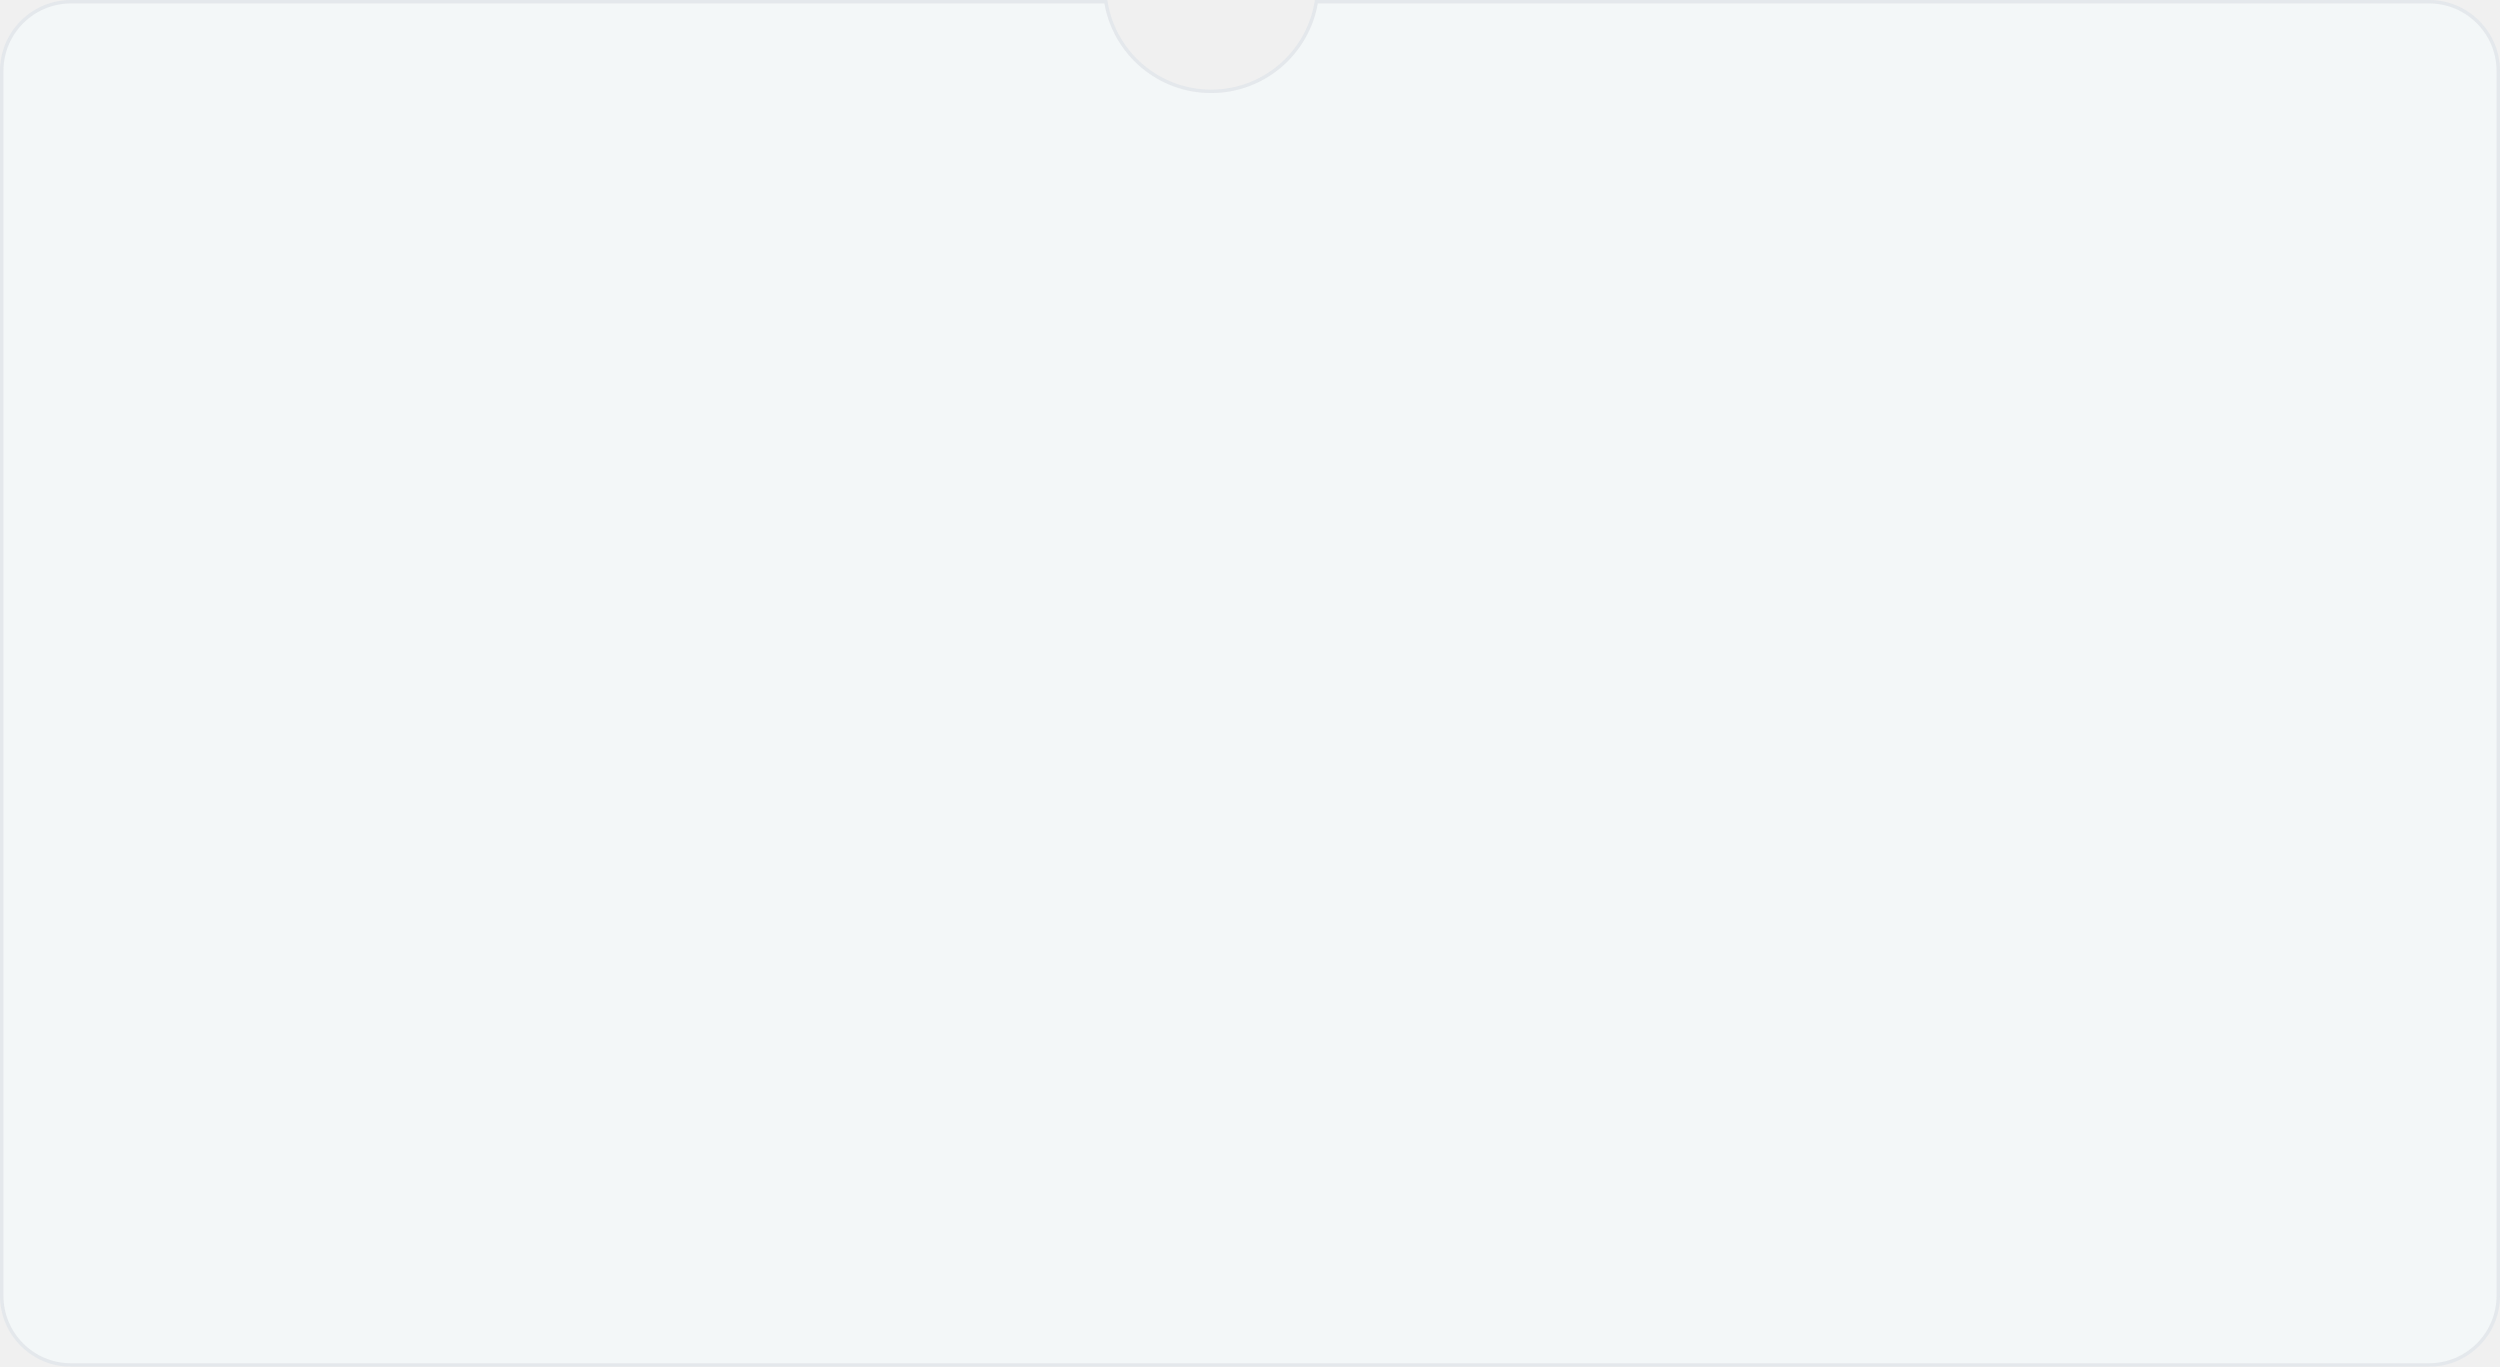
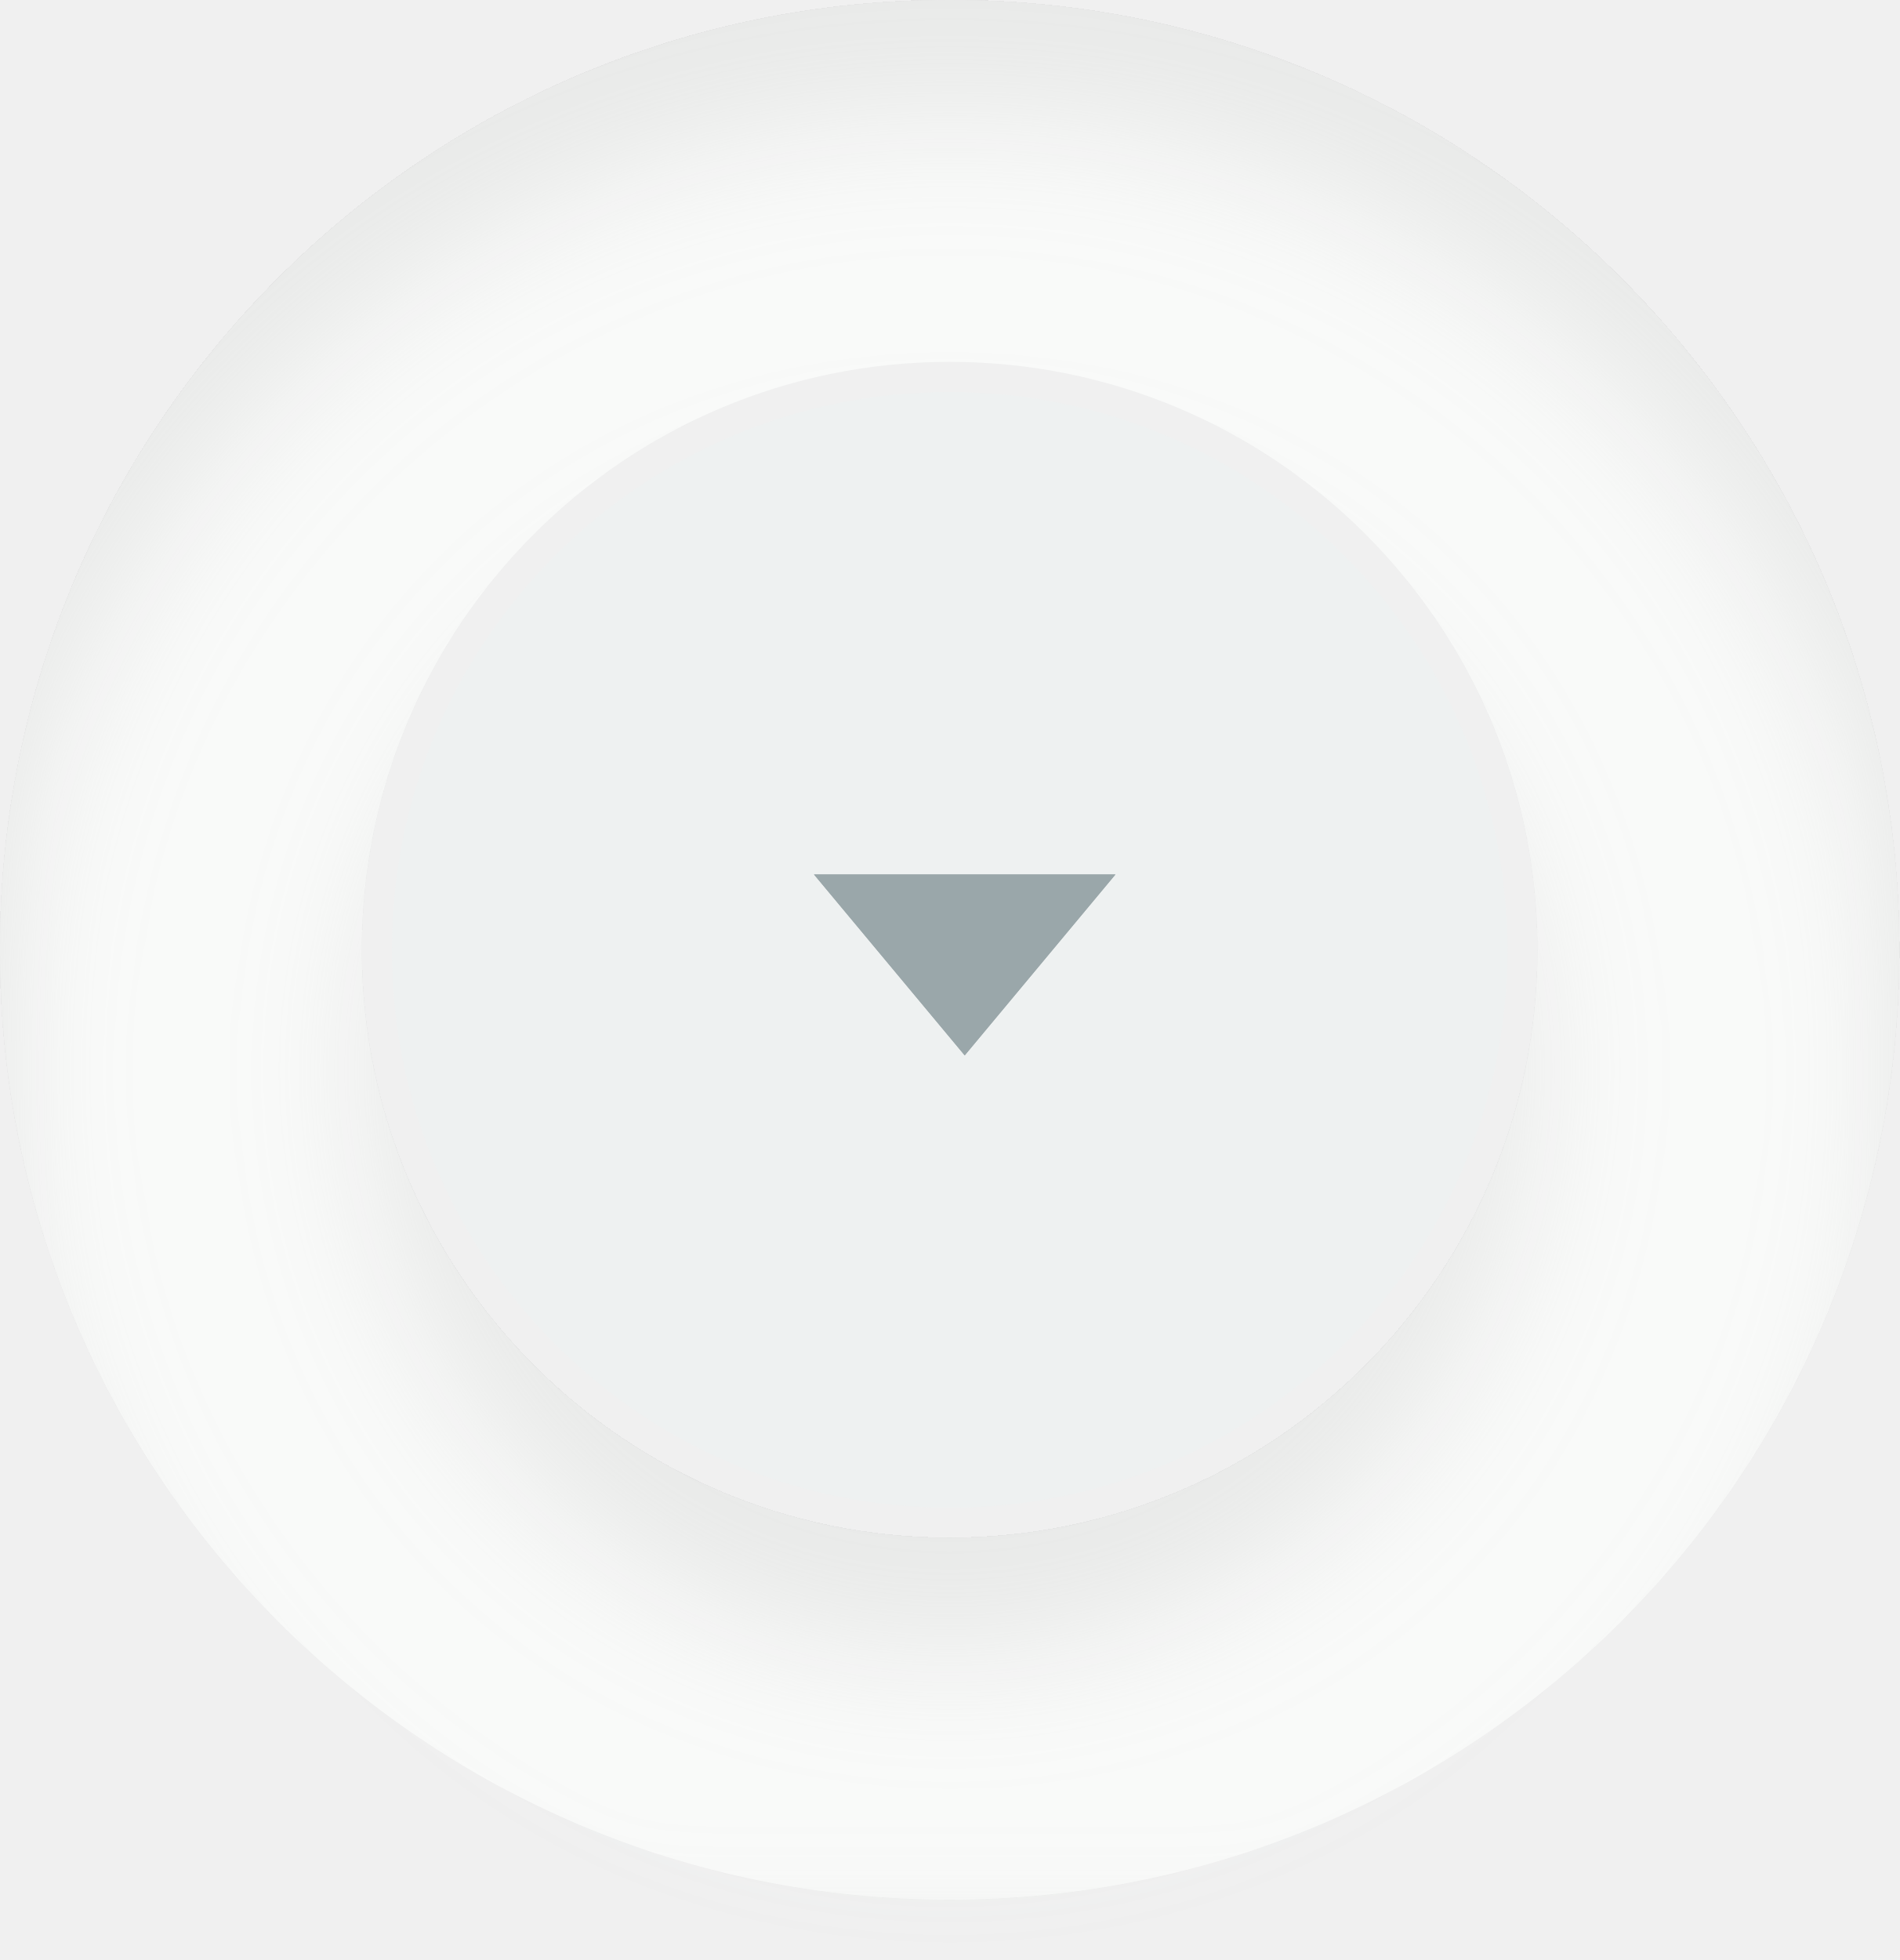
- <svg xmlns="http://www.w3.org/2000/svg" width="739" height="404" viewBox="0 0 739 404" fill="none">
-   <mask id="path-1-outside-1" maskUnits="userSpaceOnUse" x="0" y="0" width="739" height="404" fill="black">
-     <rect fill="white" width="739" height="404" />
-     <path fill-rule="evenodd" clip-rule="evenodd" d="M326.471 1H21C9.954 1 1 9.954 1 21V383C1 394.046 9.954 403 21 403H718C729.046 403 738 394.046 738 383V21C738 9.954 729.046 1 718 1H389.529C386.92 16.051 373.797 27.498 358 27.498C342.203 27.498 329.08 16.051 326.471 1Z" />
-   </mask>
-   <path fill-rule="evenodd" clip-rule="evenodd" d="M326.471 1H21C9.954 1 1 9.954 1 21V383C1 394.046 9.954 403 21 403H718C729.046 403 738 394.046 738 383V21C738 9.954 729.046 1 718 1H389.529C386.92 16.051 373.797 27.498 358 27.498C342.203 27.498 329.08 16.051 326.471 1Z" fill="#F3F7F8" />
-   <path d="M326.471 1L327.457 0.829L327.313 0H326.471V1ZM389.529 1V0H388.687L388.543 0.829L389.529 1ZM21 2H326.471V0H21V2ZM2 21C2 10.507 10.507 2 21 2V0C9.402 0 0 9.402 0 21H2ZM2 383V21H0V383H2ZM21 402C10.507 402 2 393.493 2 383H0C0 394.598 9.402 404 21 404V402ZM718 402H21V404H718V402ZM737 383C737 393.493 728.493 402 718 402V404C729.598 404 739 394.598 739 383H737ZM737 21V383H739V21H737ZM718 2C728.493 2 737 10.507 737 21H739C739 9.402 729.598 0 718 0V2ZM389.529 2H718V0H389.529V2ZM388.543 0.829C386.017 15.409 373.302 26.498 358 26.498V28.498C374.292 28.498 387.824 16.693 390.514 1.171L388.543 0.829ZM358 26.498C342.698 26.498 329.983 15.409 327.457 0.829L325.486 1.171C328.176 16.693 341.708 28.498 358 28.498V26.498Z" fill="#D9E1E8" fill-opacity="0.5" mask="url(#path-1-outside-1)" />
+ <svg xmlns="http://www.w3.org/2000/svg" width="63" height="65" viewBox="0 0 63 65" fill="none">
+   <g filter="url(#filter0_d)">
+     <rect x="12" y="12" width="39" height="39" rx="19.5" fill="#EEF1F1" />
+     <rect x="12.5" y="12.5" width="38" height="38" rx="19" stroke="#F0F0F0" />
+   </g>
+   <path d="M32 35L37 29L27 29L32 35Z" fill="#9AA7AA" />
+   <g filter="url(#filter1_i)">
+     <path fill-rule="evenodd" clip-rule="evenodd" d="M31.5 63C48.897 63 63 48.897 63 31.5C63 14.103 48.897 0 31.5 0C14.103 0 0 14.103 0 31.5C0 48.897 14.103 63 31.5 63ZM31.5 12C20.73 12 12 20.73 12 31.5C12 42.27 20.73 51 31.5 51C42.27 51 51 42.27 51 31.5C51 20.73 42.27 12 31.5 12Z" fill="#F9FAF9" />
+   </g>
+   <path d="M32 35L37 29L27 29L32 35Z" fill="#9AA7AA" />
+   <defs>
+     <filter id="filter0_d" x="4" y="10" width="55" height="55" filterUnits="userSpaceOnUse" color-interpolation-filters="sRGB">
+       <feFlood flood-opacity="0" result="BackgroundImageFix" />
+       <feColorMatrix in="SourceAlpha" type="matrix" values="0 0 0 0 0 0 0 0 0 0 0 0 0 0 0 0 0 0 127 0" />
+       <feOffset dy="6" />
+       <feGaussianBlur stdDeviation="4" />
+       <feColorMatrix type="matrix" values="0 0 0 0 0.867 0 0 0 0 0.921 0 0 0 0 0.886 0 0 0 0.32 0" />
+       <feBlend mode="normal" in2="BackgroundImageFix" result="effect1_dropShadow" />
+       <feBlend mode="normal" in="SourceGraphic" in2="effect1_dropShadow" result="shape" />
+     </filter>
+     <filter id="filter1_i" x="0" y="0" width="63" height="67" filterUnits="userSpaceOnUse" color-interpolation-filters="sRGB">
+       <feFlood flood-opacity="0" result="BackgroundImageFix" />
+       <feBlend mode="normal" in="SourceGraphic" in2="BackgroundImageFix" result="shape" />
+       <feColorMatrix in="SourceAlpha" type="matrix" values="0 0 0 0 0 0 0 0 0 0 0 0 0 0 0 0 0 0 127 0" result="hardAlpha" />
+       <feOffset dy="4" />
+       <feGaussianBlur stdDeviation="2" />
+       <feComposite in2="hardAlpha" operator="arithmetic" k2="-1" k3="1" />
+       <feColorMatrix type="matrix" values="0 0 0 0 0.738 0 0 0 0 0.738 0 0 0 0 0.738 0 0 0 0.25 0" />
+       <feBlend mode="normal" in2="shape" result="effect1_innerShadow" />
+     </filter>
+   </defs>
</svg>
